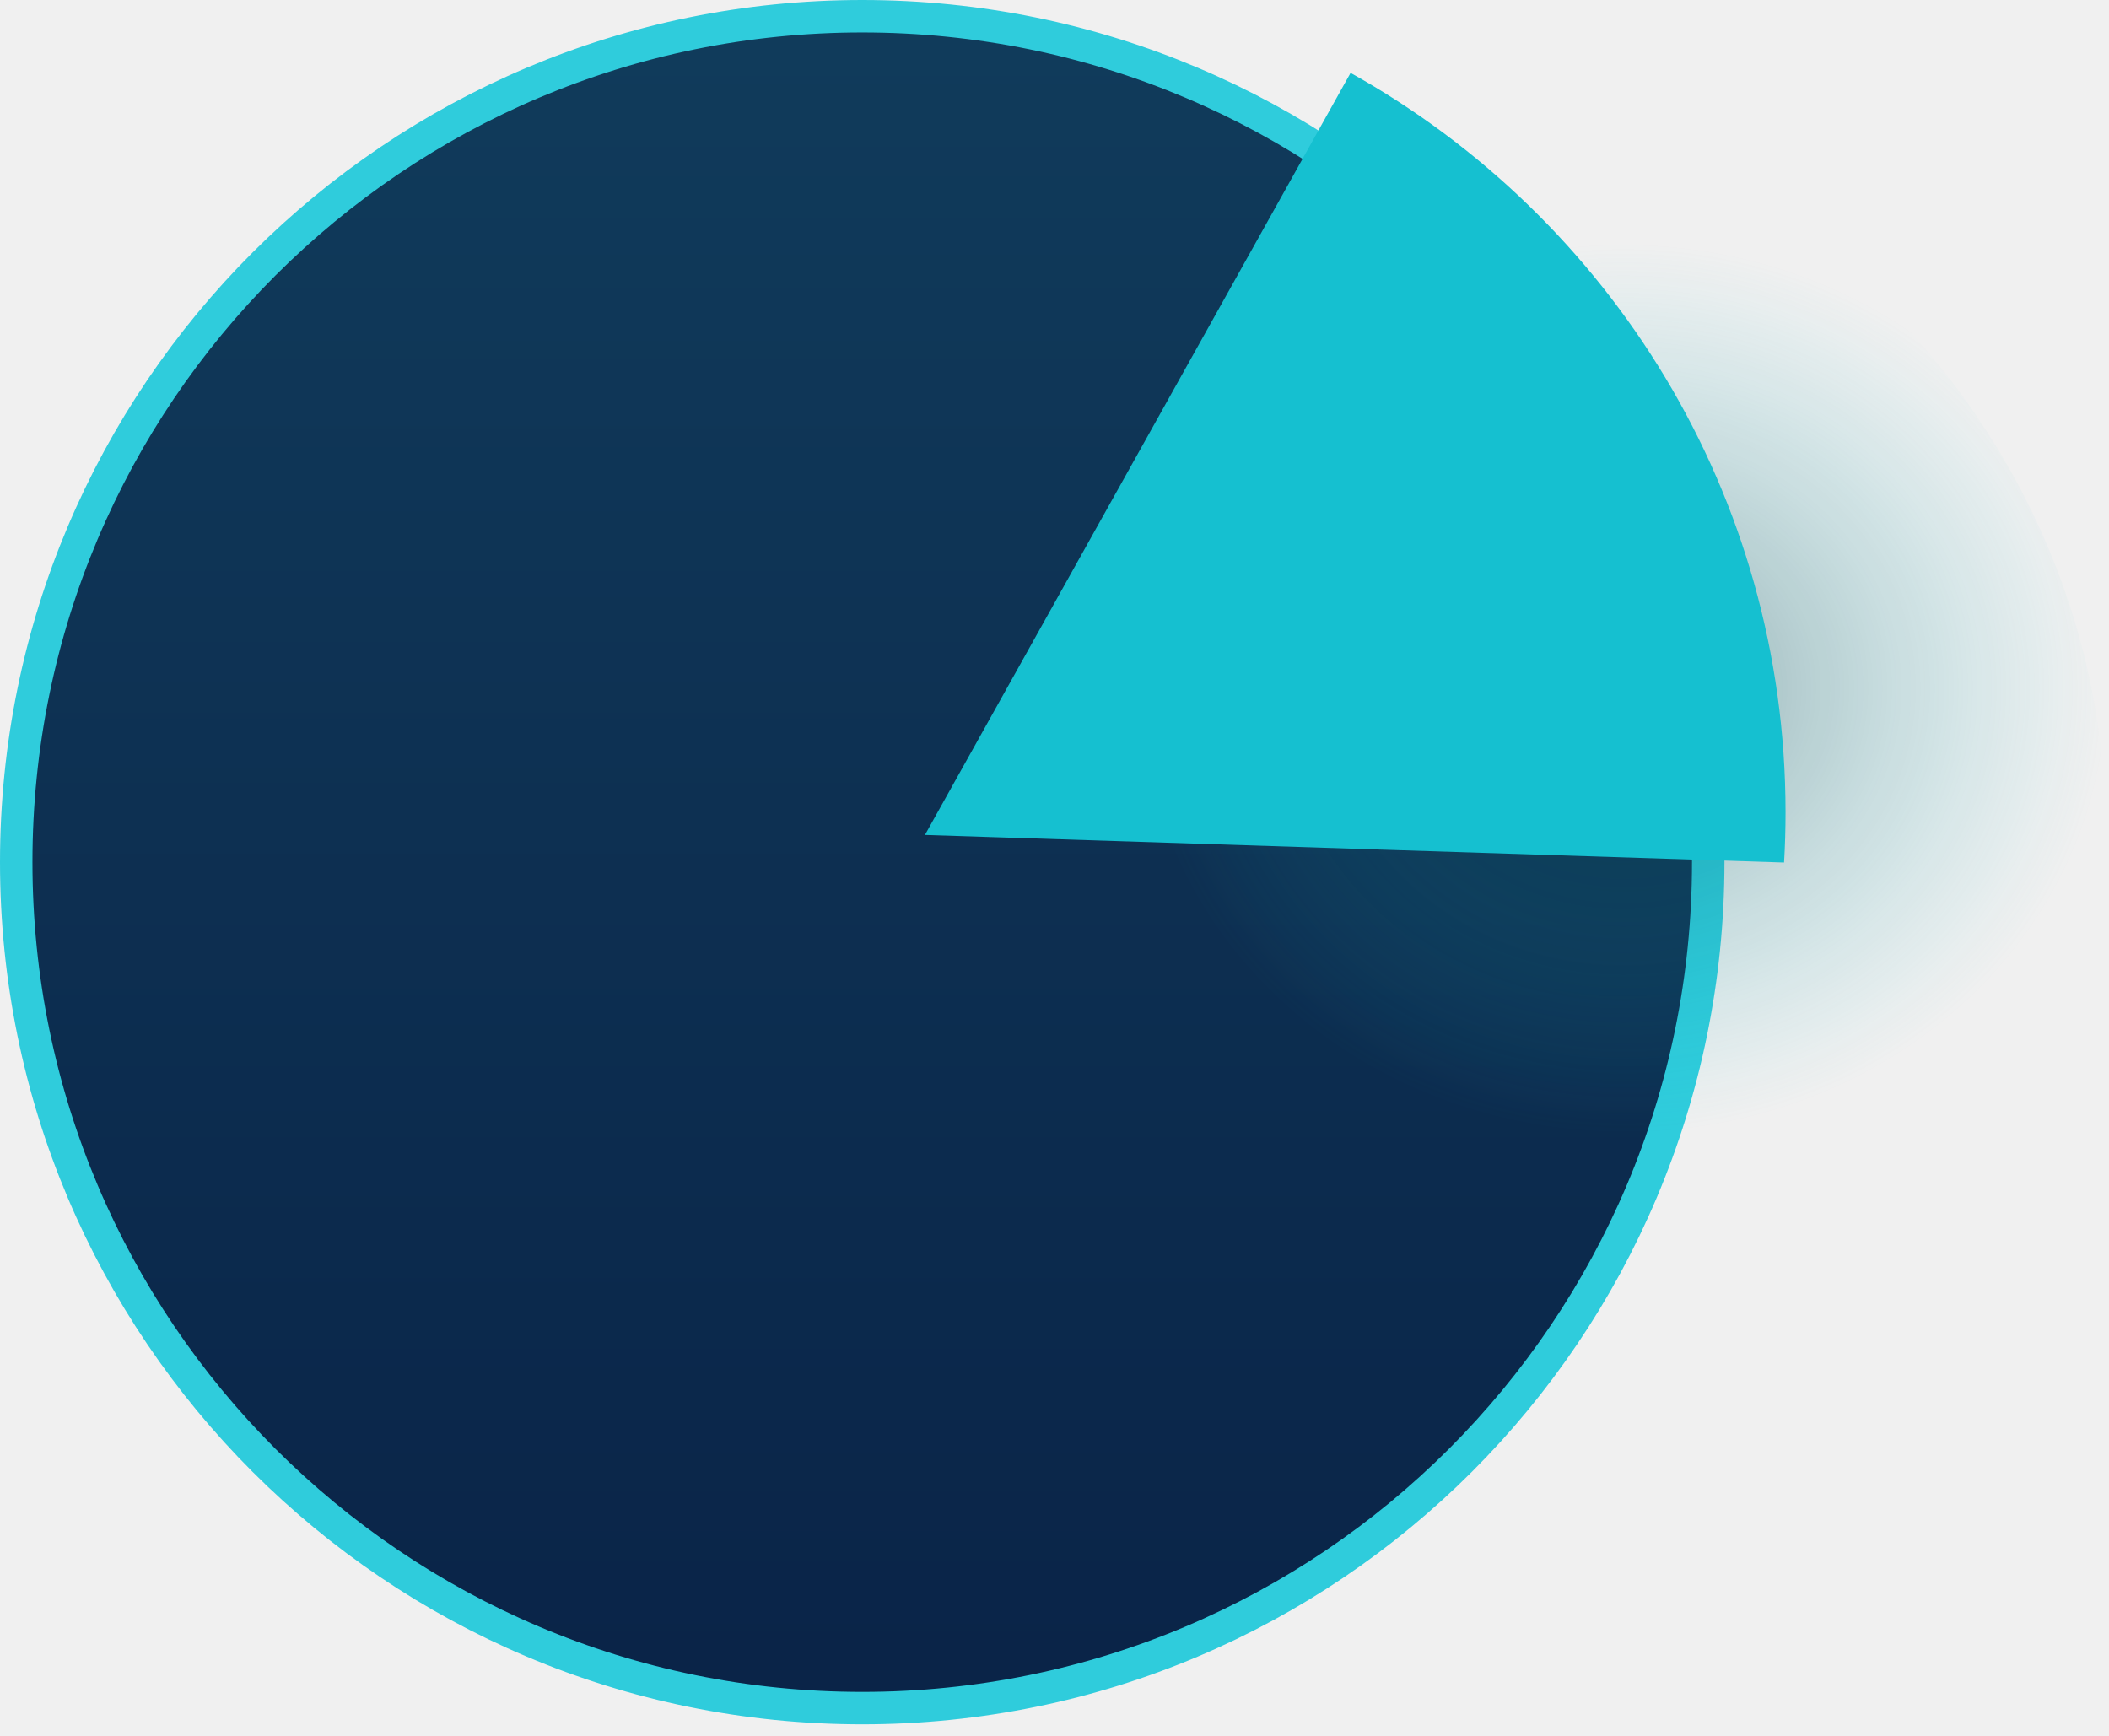
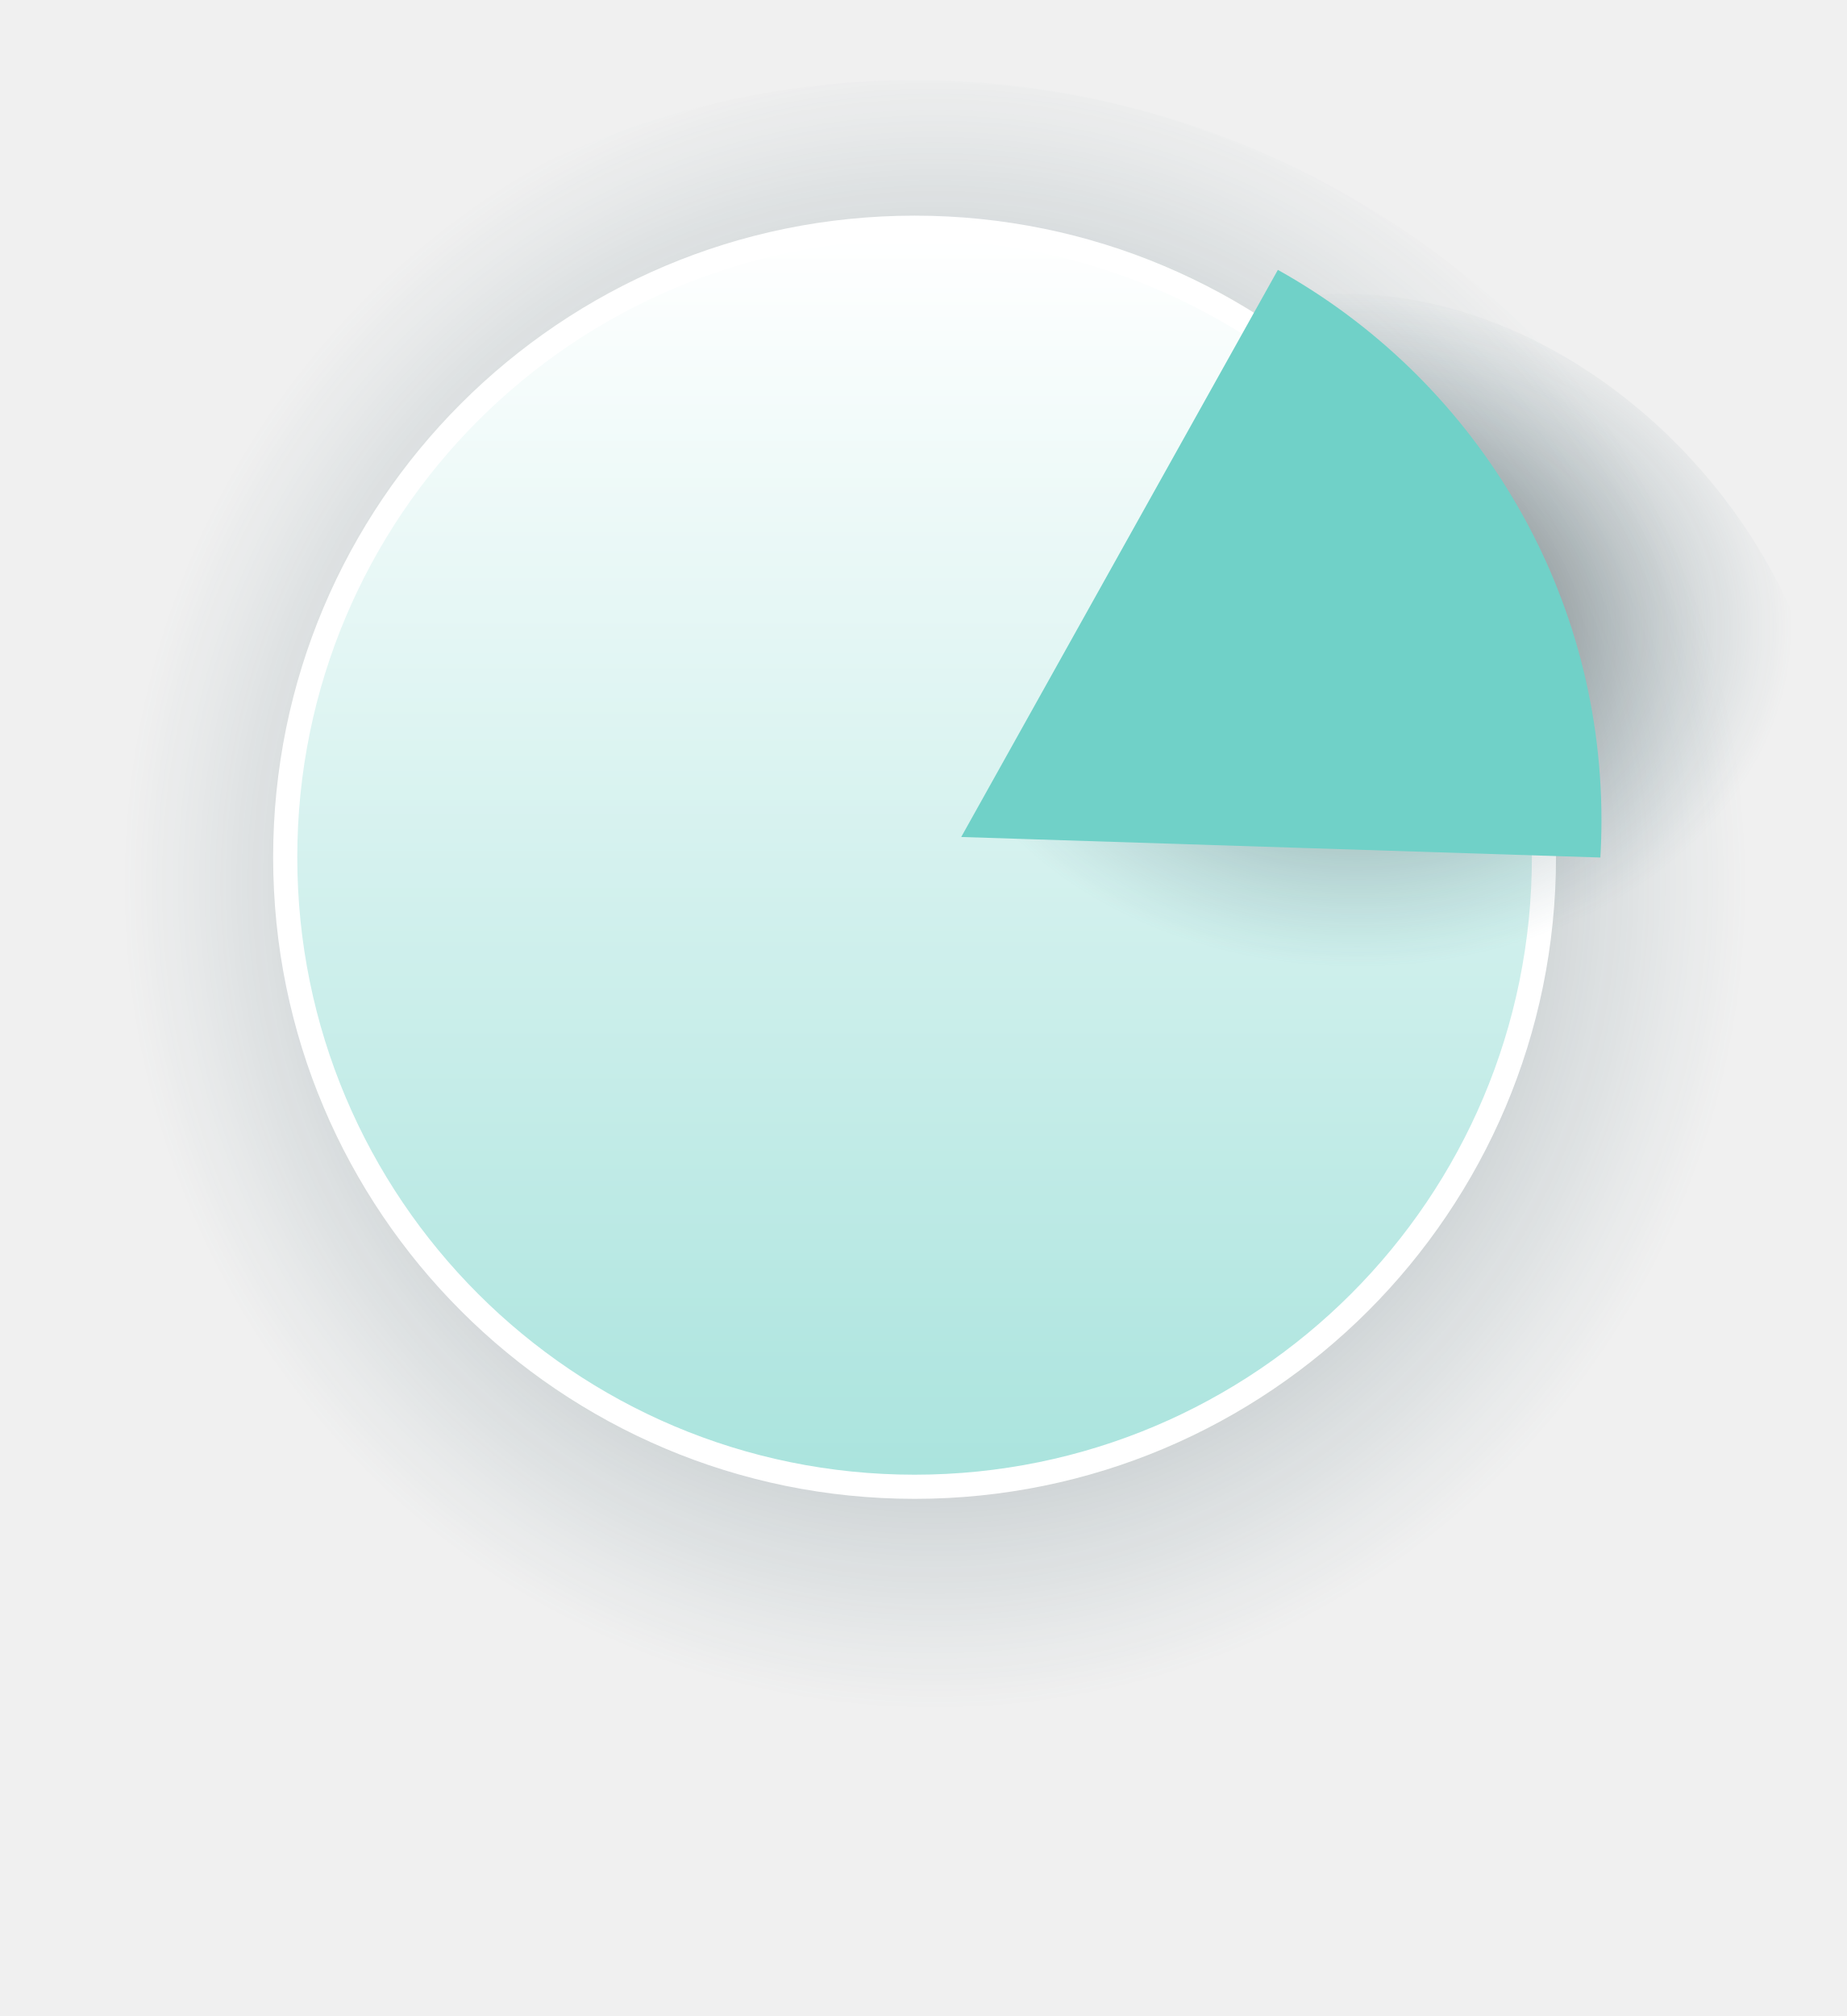
- <svg xmlns="http://www.w3.org/2000/svg" width="100%" height="100%" viewBox="0 0 130 107" version="1.1" xml:space="preserve" style="fill-rule:evenodd;clip-rule:evenodd;stroke-linecap:square;stroke-linejoin:round;stroke-miterlimit:1.5;">
-   <g transform="matrix(1,0,0,1,-22.632,-17.864)">
-     <circle cx="75.78" cy="71.012" r="52.148" style="fill:url(#_Linear1);stroke:url(#_Linear2);stroke-width:2px;" />
-     <path d="M106.575,24.754L70.471,87.884L148.777,90.747C148.856,89.404 148.386,87.952 148.896,86.688C162.86,52.03 132.519,20.359 106.575,24.754Z" style="fill:url(#_Radial3);" />
-     <path d="M105.882,22.356L79.645,69.334L132.602,71.034C132.663,70.009 132.693,68.977 132.693,67.937C132.693,48.349 121.87,31.269 105.882,22.356Z" style="fill:rgb(21,192,208);" />
+ <svg xmlns="http://www.w3.org/2000/svg" viewBox="0 0 153 167" xml:space="preserve" style="fill-rule:evenodd;clip-rule:evenodd;stroke-linecap:square;stroke-linejoin:round;stroke-miterlimit:1.5">
+   <ellipse cx="75.78" cy="86.912" rx="75.78" ry="80.27" style="fill:url(#_craftRadial61);" />
+   <circle cx="75.78" cy="71.012" r="52.148" style="fill:url(#_craftLinear62);stroke:white;stroke-width:2px;" />
+   <g id="wedge">
+     <path d="M106.575,24.754l-36.104,63.13l78.306,2.863c0.079,-1.343 -0.391,-2.795 0.119,-4.059c13.964,-34.658 -16.377,-66.329 -42.321,-61.934Z" style="fill:url(#_craftRadial63);" />
+     <path d="M105.882,22.356l-26.237,46.978l52.957,1.7c0.061,-1.025 0.091,-2.057 0.091,-3.097c0,-19.588 -10.823,-36.668 -26.811,-45.581Z" style="fill:#70D1C8;" />
  </g>
  <defs>
-     <linearGradient id="_Linear1" x1="0" y1="0" x2="1" y2="0" gradientUnits="userSpaceOnUse" gradientTransform="matrix(-3.86521e-14,100.957,-100.957,-3.86521e-14,82.065,20.021)">
-       <stop offset="0" style="stop-color:rgb(16,59,91);stop-opacity:1" />
-       <stop offset="1" style="stop-color:rgb(10,36,72);stop-opacity:1" />
+     <radialGradient id="_craftRadial61" cx="0" cy="0" r="1" gradientUnits="userSpaceOnUse" gradientTransform="matrix(-67.0708,1.10375,-1.20673,-68.4334,77.4246,73.2423)">
+       <stop offset="0" style="stop-color:black;stop-opacity:0.6" />
+       <stop offset="1" style="stop-color:#396472;stop-opacity:0" />
+     </radialGradient>
+     <linearGradient id="_craftLinear62" x1="0" y1="0" x2="1" y2="0" gradientUnits="userSpaceOnUse" gradientTransform="matrix(-3.86521e-14,100.957,-100.957,-3.86521e-14,82.065,20.021)">
+       <stop offset="0" style="stop-color:white;stop-opacity:1" />
+       <stop offset="1" style="stop-color:#ABE4DE;stop-opacity:1" />
    </linearGradient>
-     <linearGradient id="_Linear2" x1="0" y1="0" x2="1" y2="0" gradientUnits="userSpaceOnUse" gradientTransform="matrix(104.296,0,0,104.296,23.632,85.002)">
-       <stop offset="0" style="stop-color:rgb(47,204,220);stop-opacity:1" />
-       <stop offset="1" style="stop-color:rgb(47,204,220);stop-opacity:1" />
-     </linearGradient>
-     <radialGradient id="_Radial3" cx="0" cy="0" r="1" gradientUnits="userSpaceOnUse" gradientTransform="matrix(-29.9312,0,0,-27.4651,122.713,60.3)">
-       <stop offset="0" style="stop-color:rgb(1,58,64);stop-opacity:0.4" />
-       <stop offset="1" style="stop-color:rgb(26,193,210);stop-opacity:0" />
+     <radialGradient id="_craftRadial63" cx="0" cy="0" r="1" gradientUnits="userSpaceOnUse" gradientTransform="matrix(-36.2644,0.456536,-0.652462,-28.3055,112.334,51.8915)">
+       <stop offset="0" style="stop-color:black;stop-opacity:0.6" />
+       <stop offset="1" style="stop-color:#396472;stop-opacity:0" />
    </radialGradient>
  </defs>
+   <style>
+         #wedge {
+             transform: scale(1);
+             transition: all 0.5s ease;
+             transform-origin: center;
+         }
+         svg:hover #wedge {
+             transform: scale(1.1); 
+             transition: all 0.5s ease;
+         }
+      </style>
</svg>
